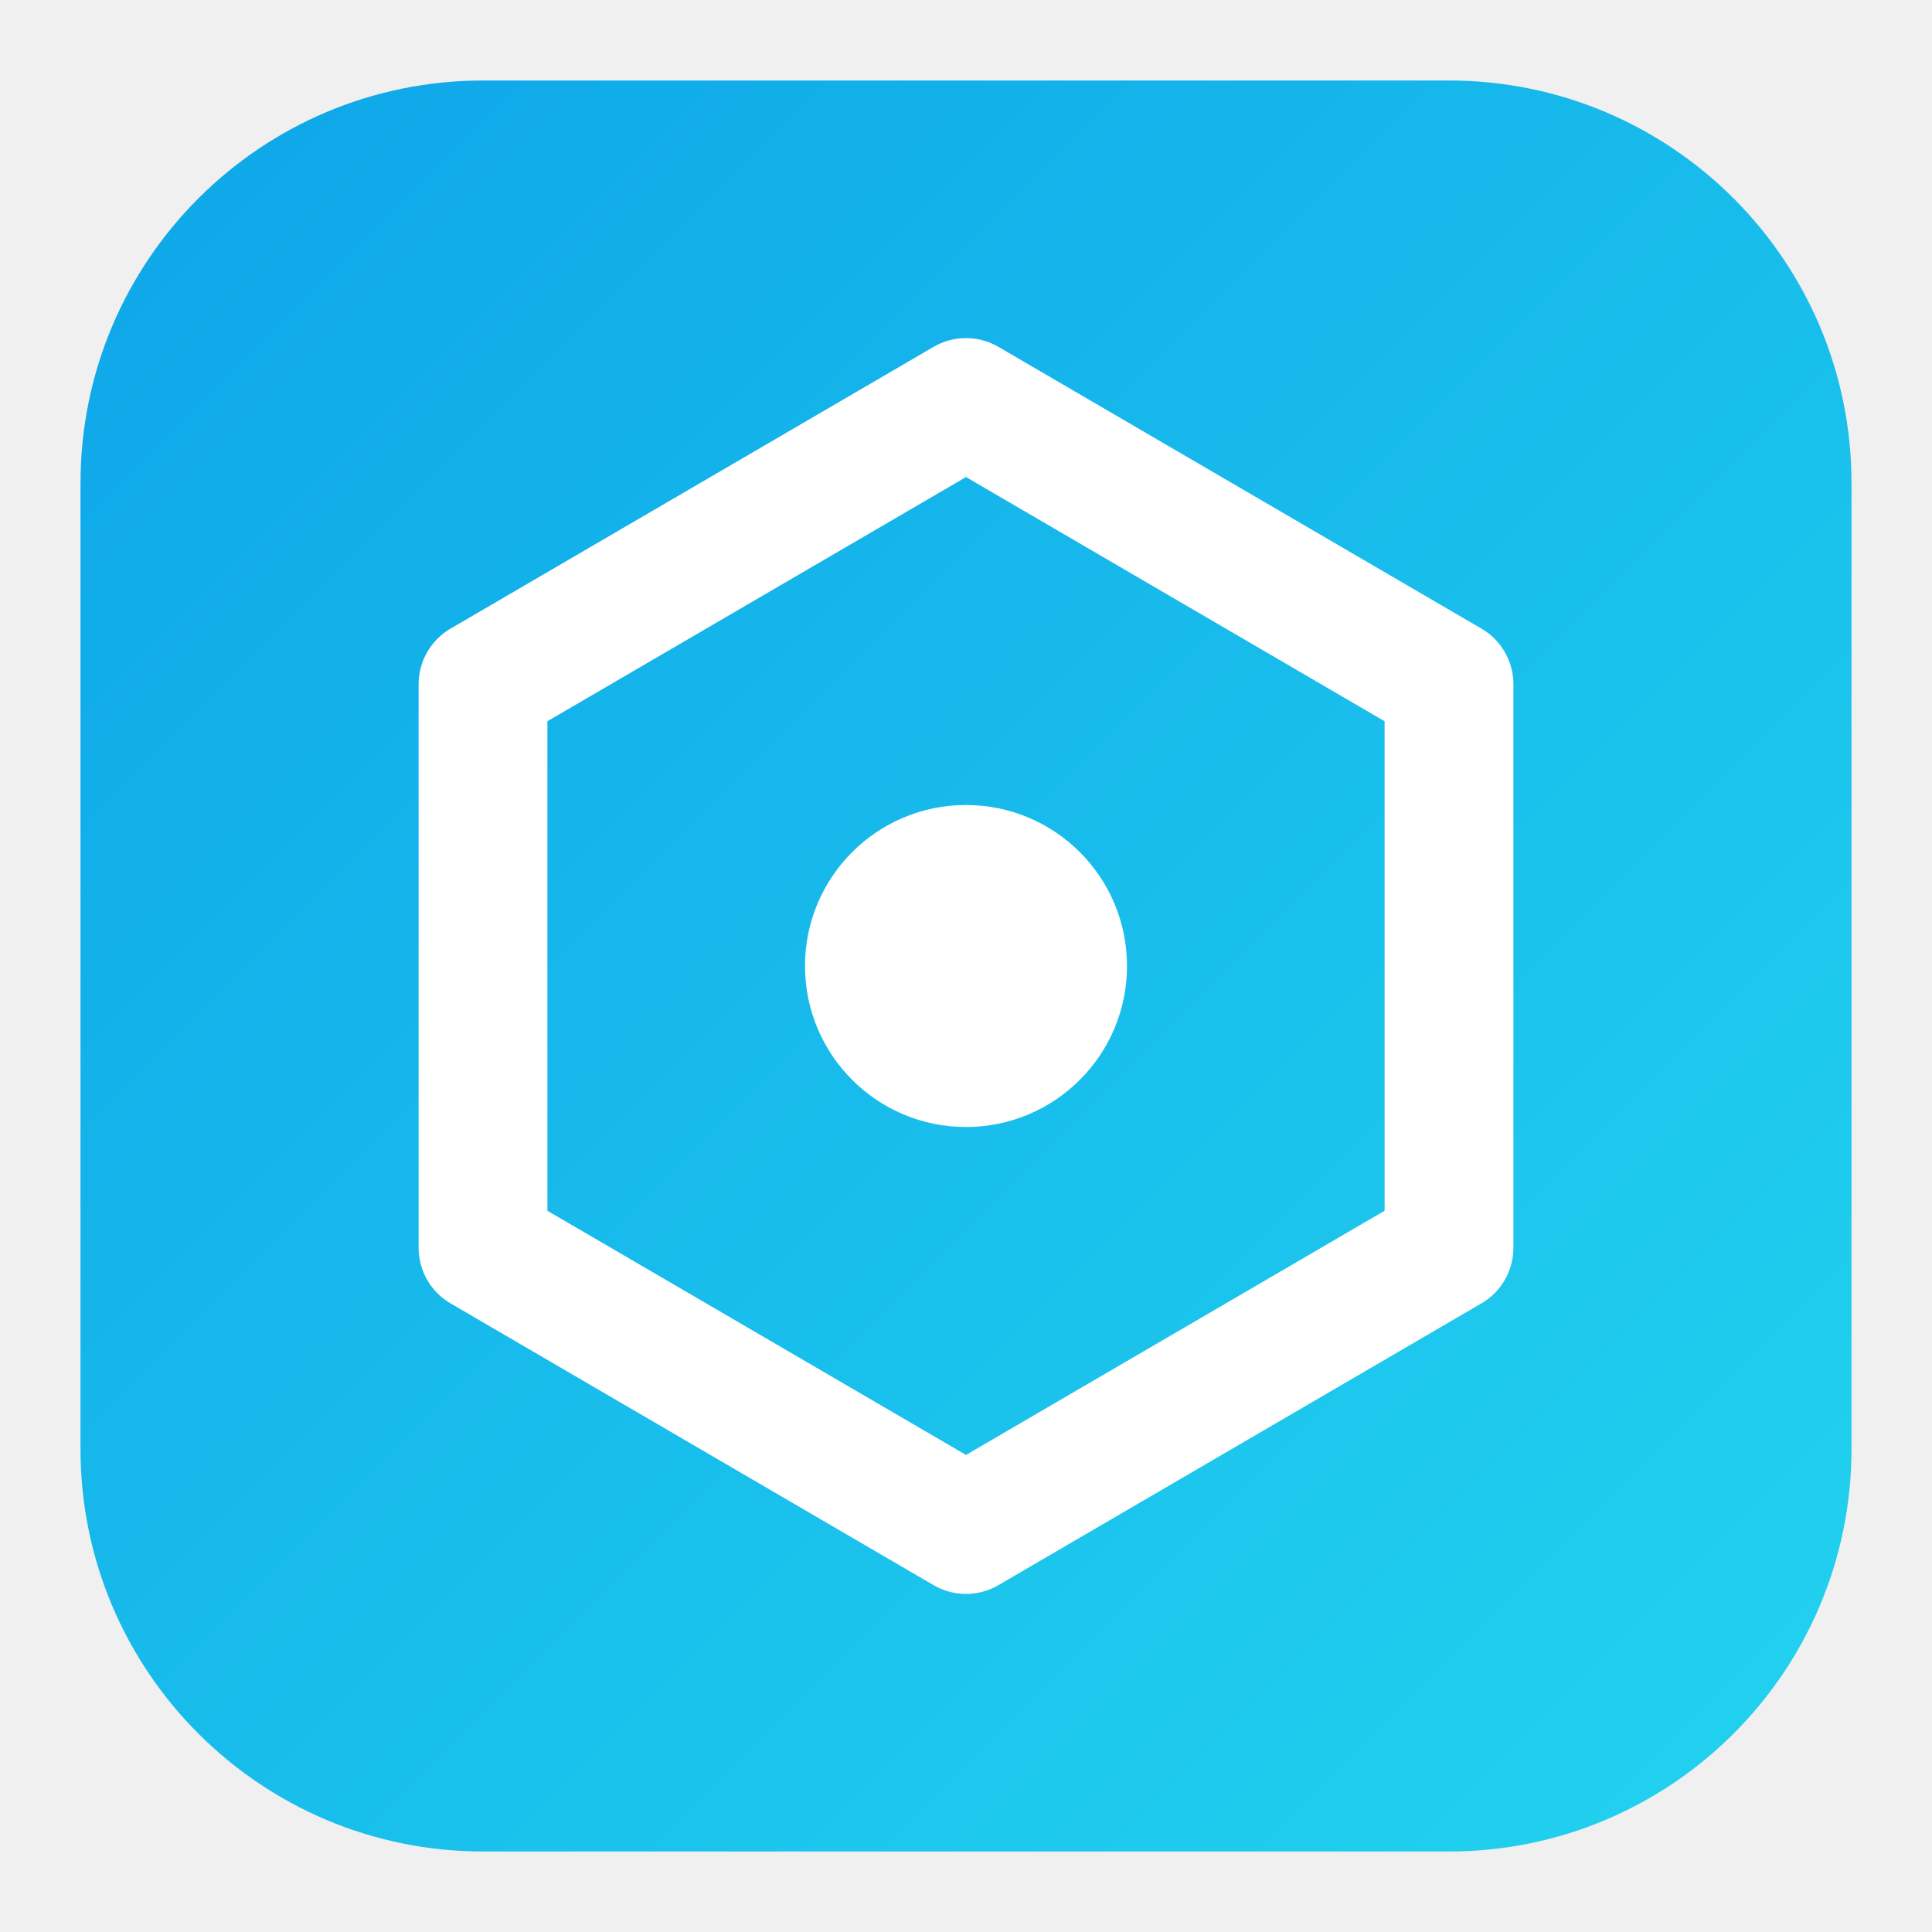
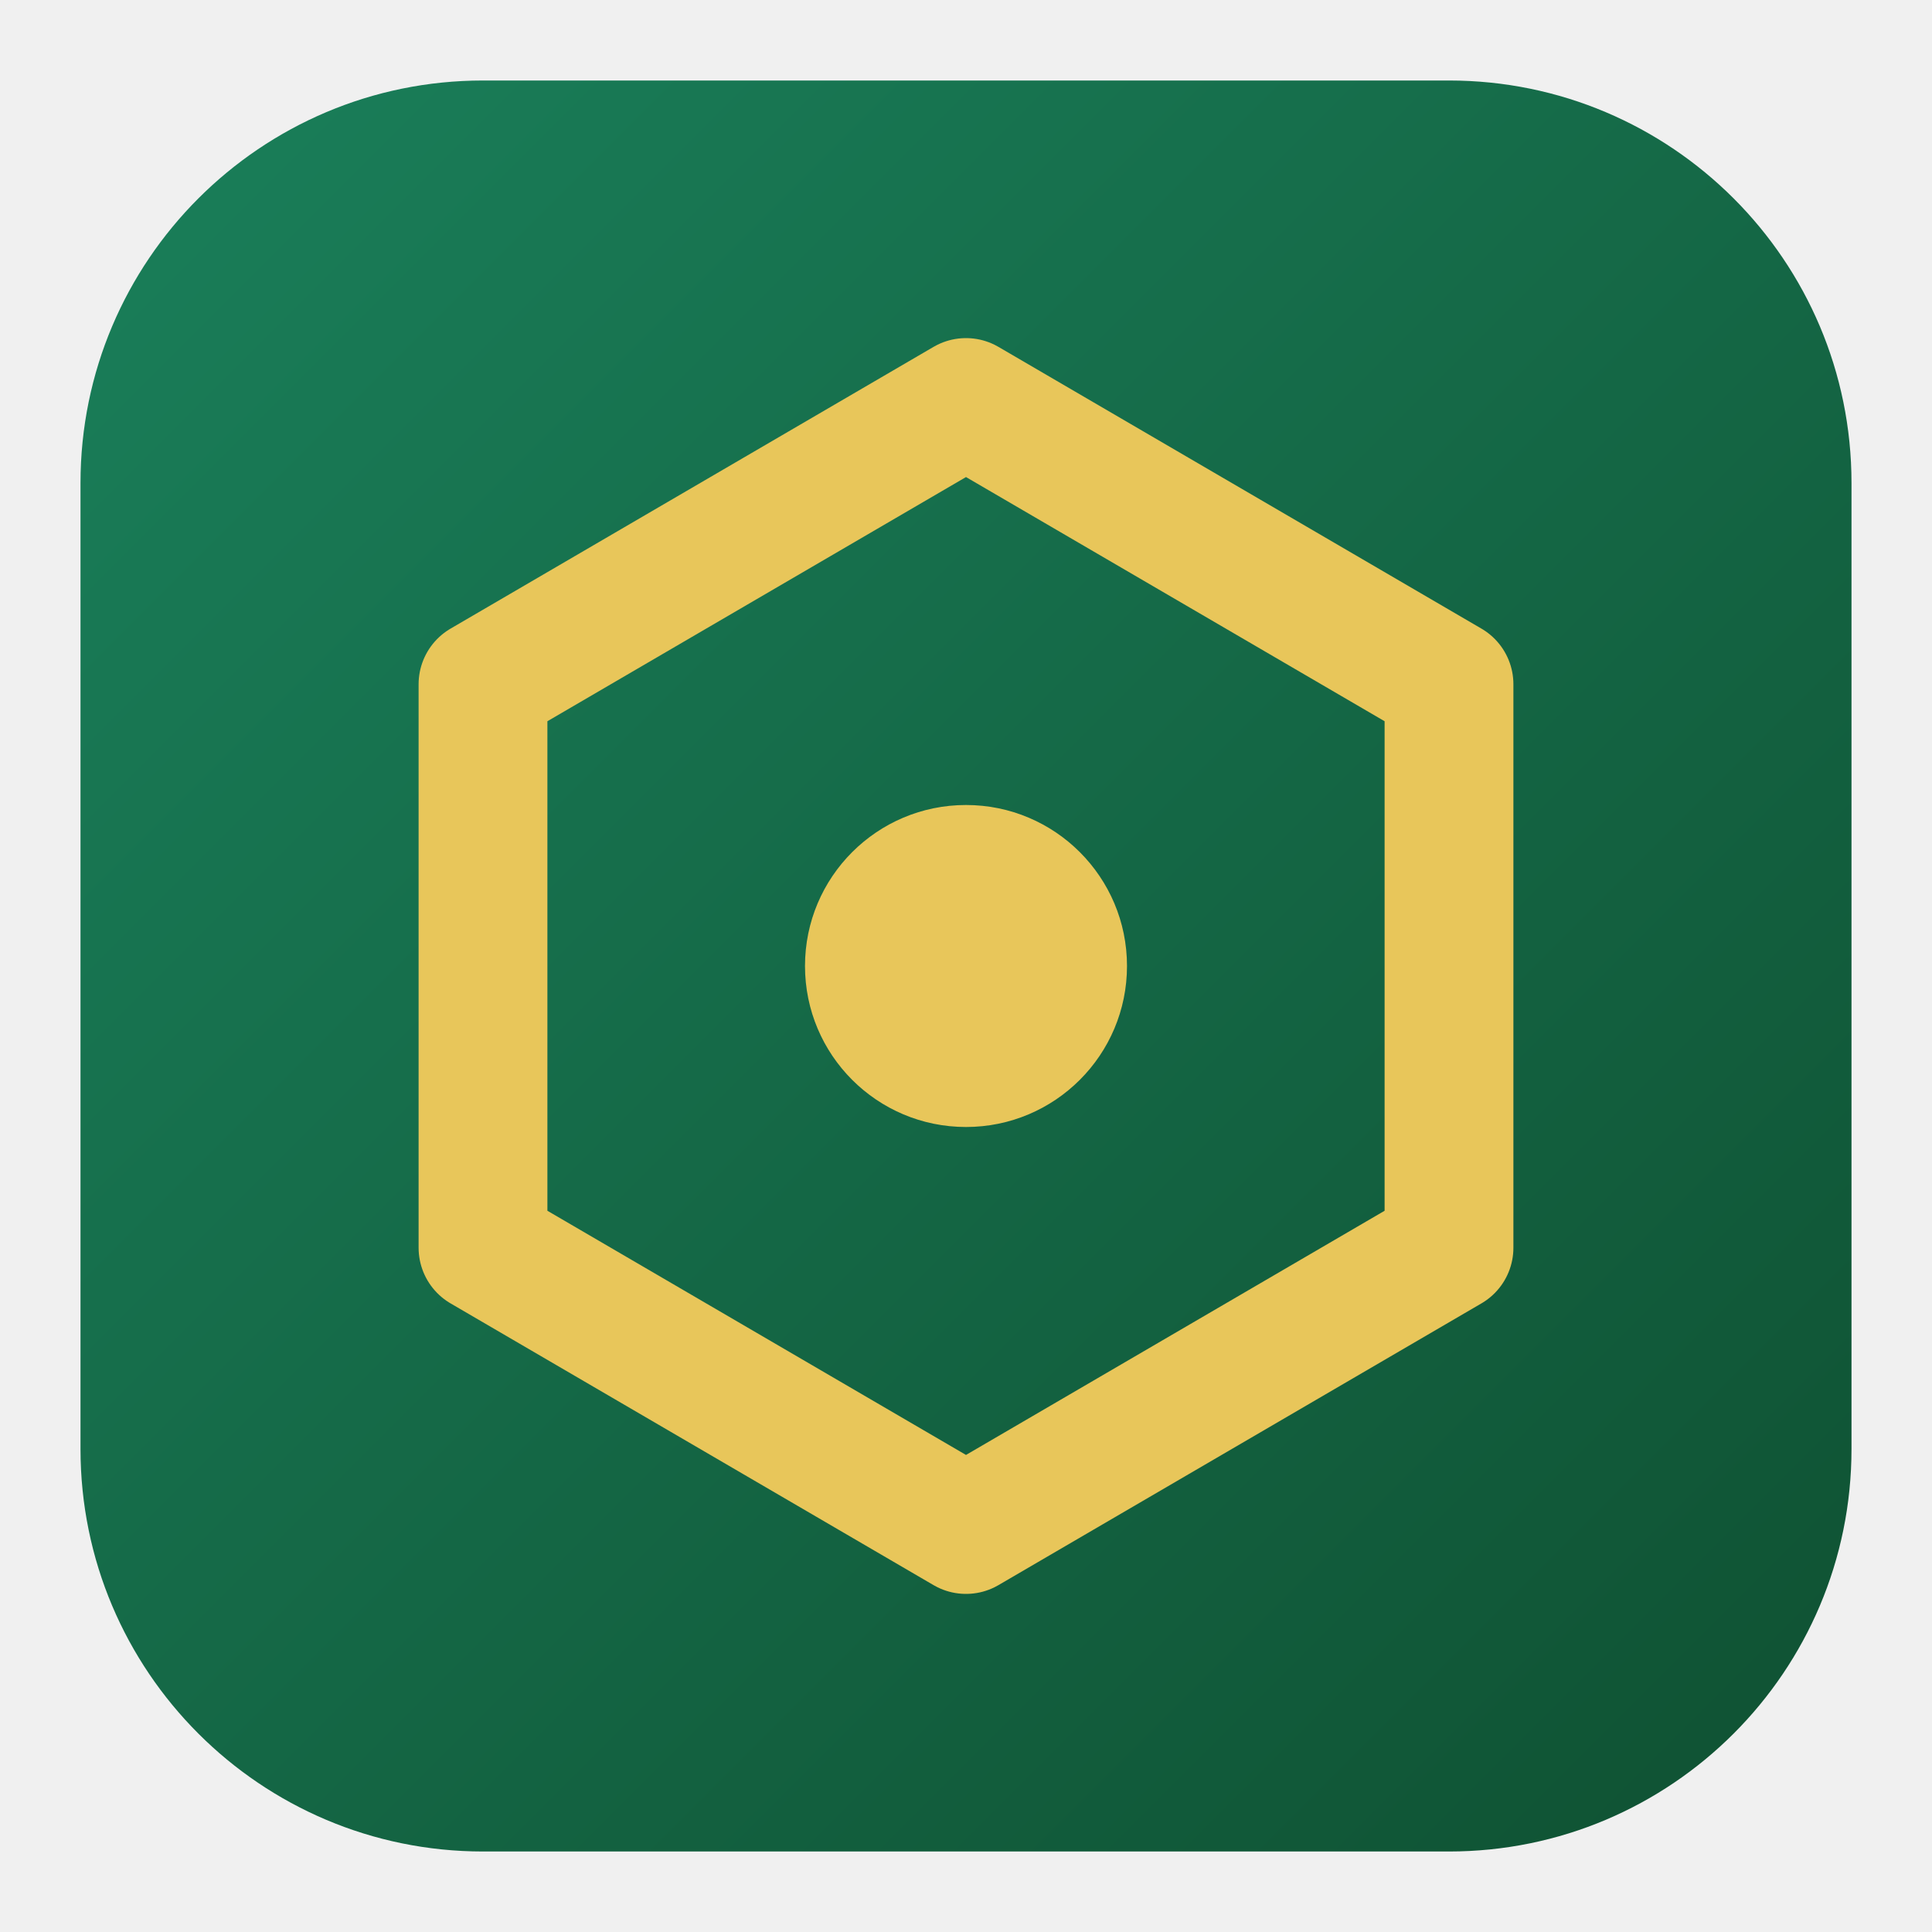
<svg xmlns="http://www.w3.org/2000/svg" width="128" height="128" viewBox="0 0 24 24">
  <defs>
    <linearGradient id="lg" x1="0" y1="0" x2="1" y2="1">
-       <stop offset="0" stop-color="#0ea5e9" />
-       <stop offset="1" stop-color="#22d3ee" />
+       <stop offset="0" stop-color="#1a7f5a" />
+       <stop offset="1" stop-color="#0f5132" />
    </linearGradient>
  </defs>
  <rect x="1" y="1" width="22" height="22" rx="5" fill="url(#lg)" />
-   <path d="M12 5l6 3.5v7L12 19l-6-3.5v-7z" fill="none" stroke="#fff" stroke-width="1.6" stroke-linejoin="round" />
-   <circle cx="12" cy="12" r="2" fill="#fff" />
+   <path d="M12 5l6 3.5v7L12 19l-6-3.5v-7z" fill="none" stroke="#e8c65a" stroke-width="1.6" stroke-linejoin="round" />
+   <circle cx="12" cy="12" r="2" fill="#e8c65a" />
</svg>
